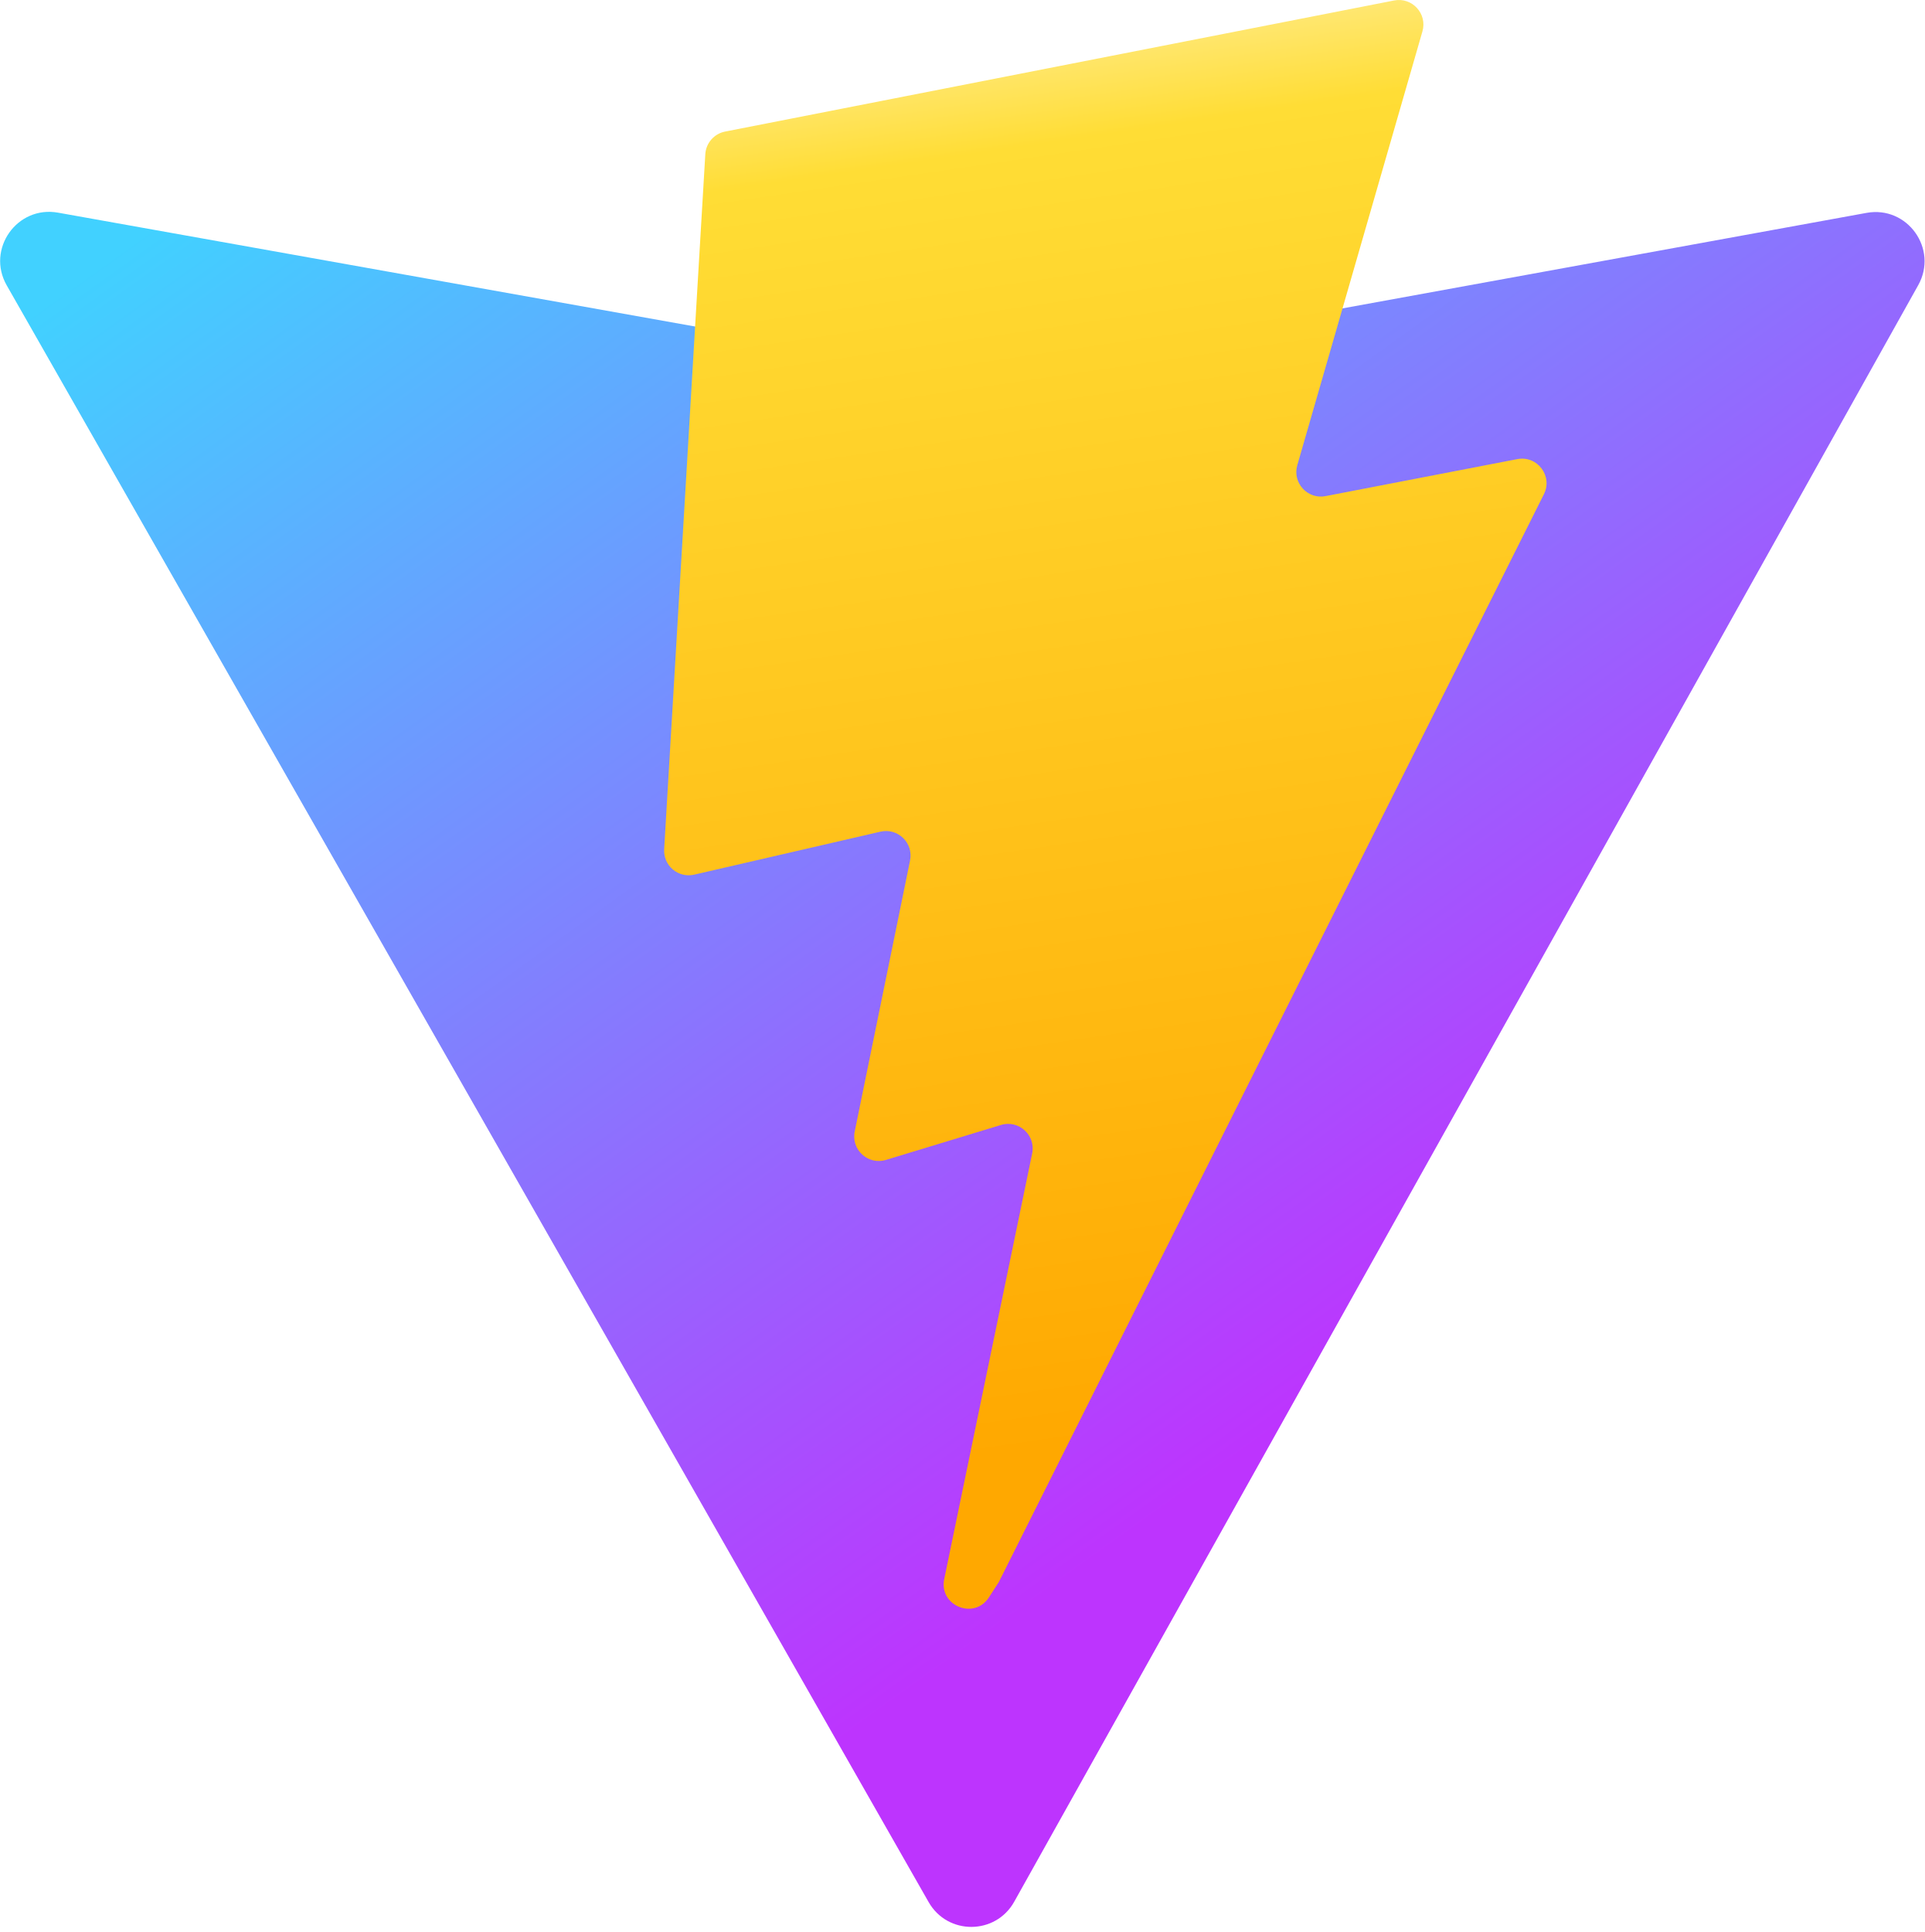
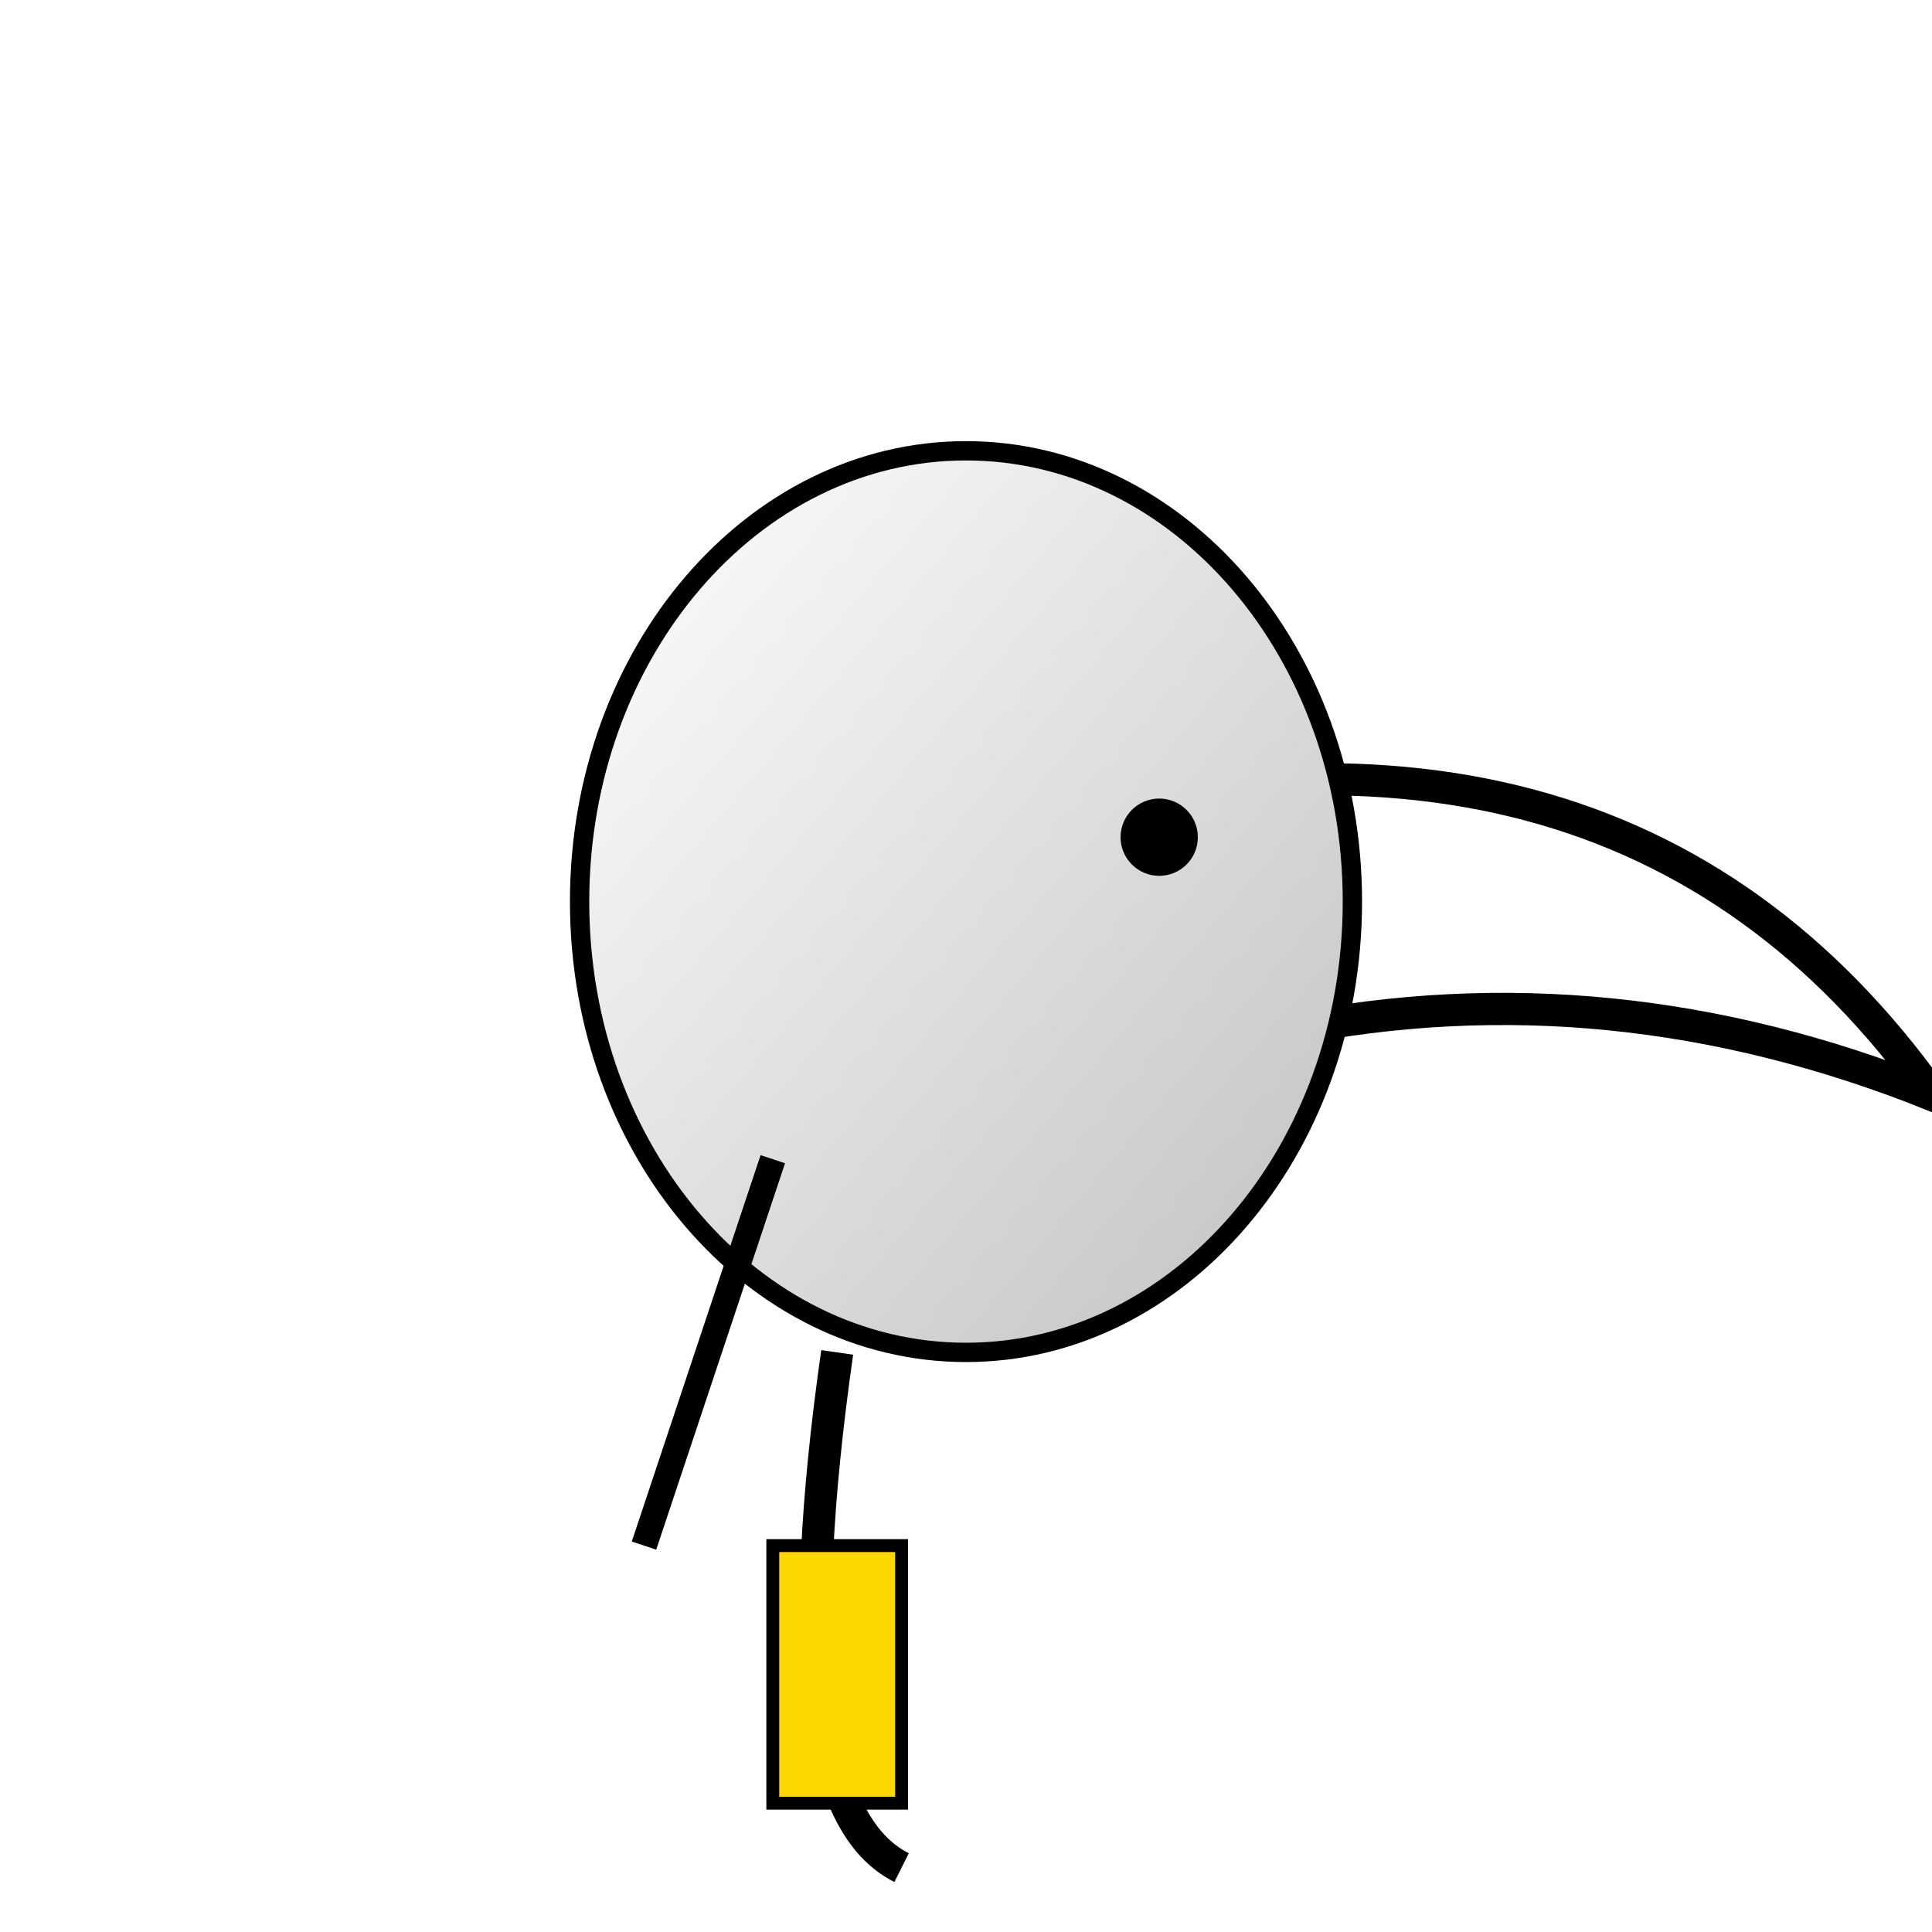
- <svg xmlns="http://www.w3.org/2000/svg" aria-hidden="true" role="img" class="iconify iconify--logos" width="31.88" height="32" preserveAspectRatio="xMidYMid meet" viewBox="0 0 256 257">
+ <svg xmlns="http://www.w3.org/2000/svg" viewBox="0 0 300 300" width="300" height="300">
  <defs>
-     <linearGradient id="IconifyId1813088fe1fbc01fb466" x1="-.828%" x2="57.636%" y1="7.652%" y2="78.411%">
-       <stop offset="0%" stop-color="#41D1FF" />
-       <stop offset="100%" stop-color="#BD34FE" />
-     </linearGradient>
-     <linearGradient id="IconifyId1813088fe1fbc01fb467" x1="43.376%" x2="50.316%" y1="2.242%" y2="89.03%">
-       <stop offset="0%" stop-color="#FFEA83" />
-       <stop offset="8.333%" stop-color="#FFDD35" />
-       <stop offset="100%" stop-color="#FFA800" />
+     <linearGradient id="grad2" x1="0%" y1="0%" x2="100%" y2="100%">
+       <stop offset="0%" style="stop-color:#ffffff;stop-opacity:1" />
+       <stop offset="100%" style="stop-color:#c0c0c0;stop-opacity:1" />
    </linearGradient>
  </defs>
-   <path fill="url(#IconifyId1813088fe1fbc01fb466)" d="M255.153 37.938L134.897 252.976c-2.483 4.44-8.862 4.466-11.382.048L.875 37.958c-2.746-4.814 1.371-10.646 6.827-9.67l120.385 21.517a6.537 6.537 0 0 0 2.322-.004l117.867-21.483c5.438-.991 9.574 4.796 6.877 9.62Z" />
-   <path fill="url(#IconifyId1813088fe1fbc01fb467)" d="M185.432.063L96.44 17.501a3.268 3.268 0 0 0-2.634 3.014l-5.474 92.456a3.268 3.268 0 0 0 3.997 3.378l24.777-5.718c2.318-.535 4.413 1.507 3.936 3.838l-7.361 36.047c-.495 2.426 1.782 4.5 4.151 3.78l15.304-4.649c2.372-.72 4.652 1.36 4.15 3.788l-11.698 56.621c-.732 3.542 3.979 5.473 5.943 2.437l1.313-2.028l72.516-144.72c1.215-2.423-.88-5.186-3.54-4.672l-25.505 4.922c-2.396.462-4.435-1.77-3.759-4.114l16.646-57.705c.677-2.35-1.37-4.583-3.769-4.113Z" />
+   <g transform="translate(50, 30)">
+     <path d="M100,100 Q200,70 250,140 Q200,120 150,130" stroke="black" stroke-width="5" fill="none" />
+     <ellipse cx="100" cy="110" rx="60" ry="70" fill="url(#grad2)" stroke="black" stroke-width="3" />
+     <circle cx="130" cy="100" r="6" fill="black" />
+     <path d="M70,150 Q60,180 50,210" stroke="black" stroke-width="4" fill="none" />
+     <path d="M80,180 Q70,250 90,260" stroke="black" stroke-width="5" fill="none" />
+     <rect x="70" y="210" width="20" height="40" fill="#FFD700" stroke="black" stroke-width="2" />
+   </g>
</svg>
